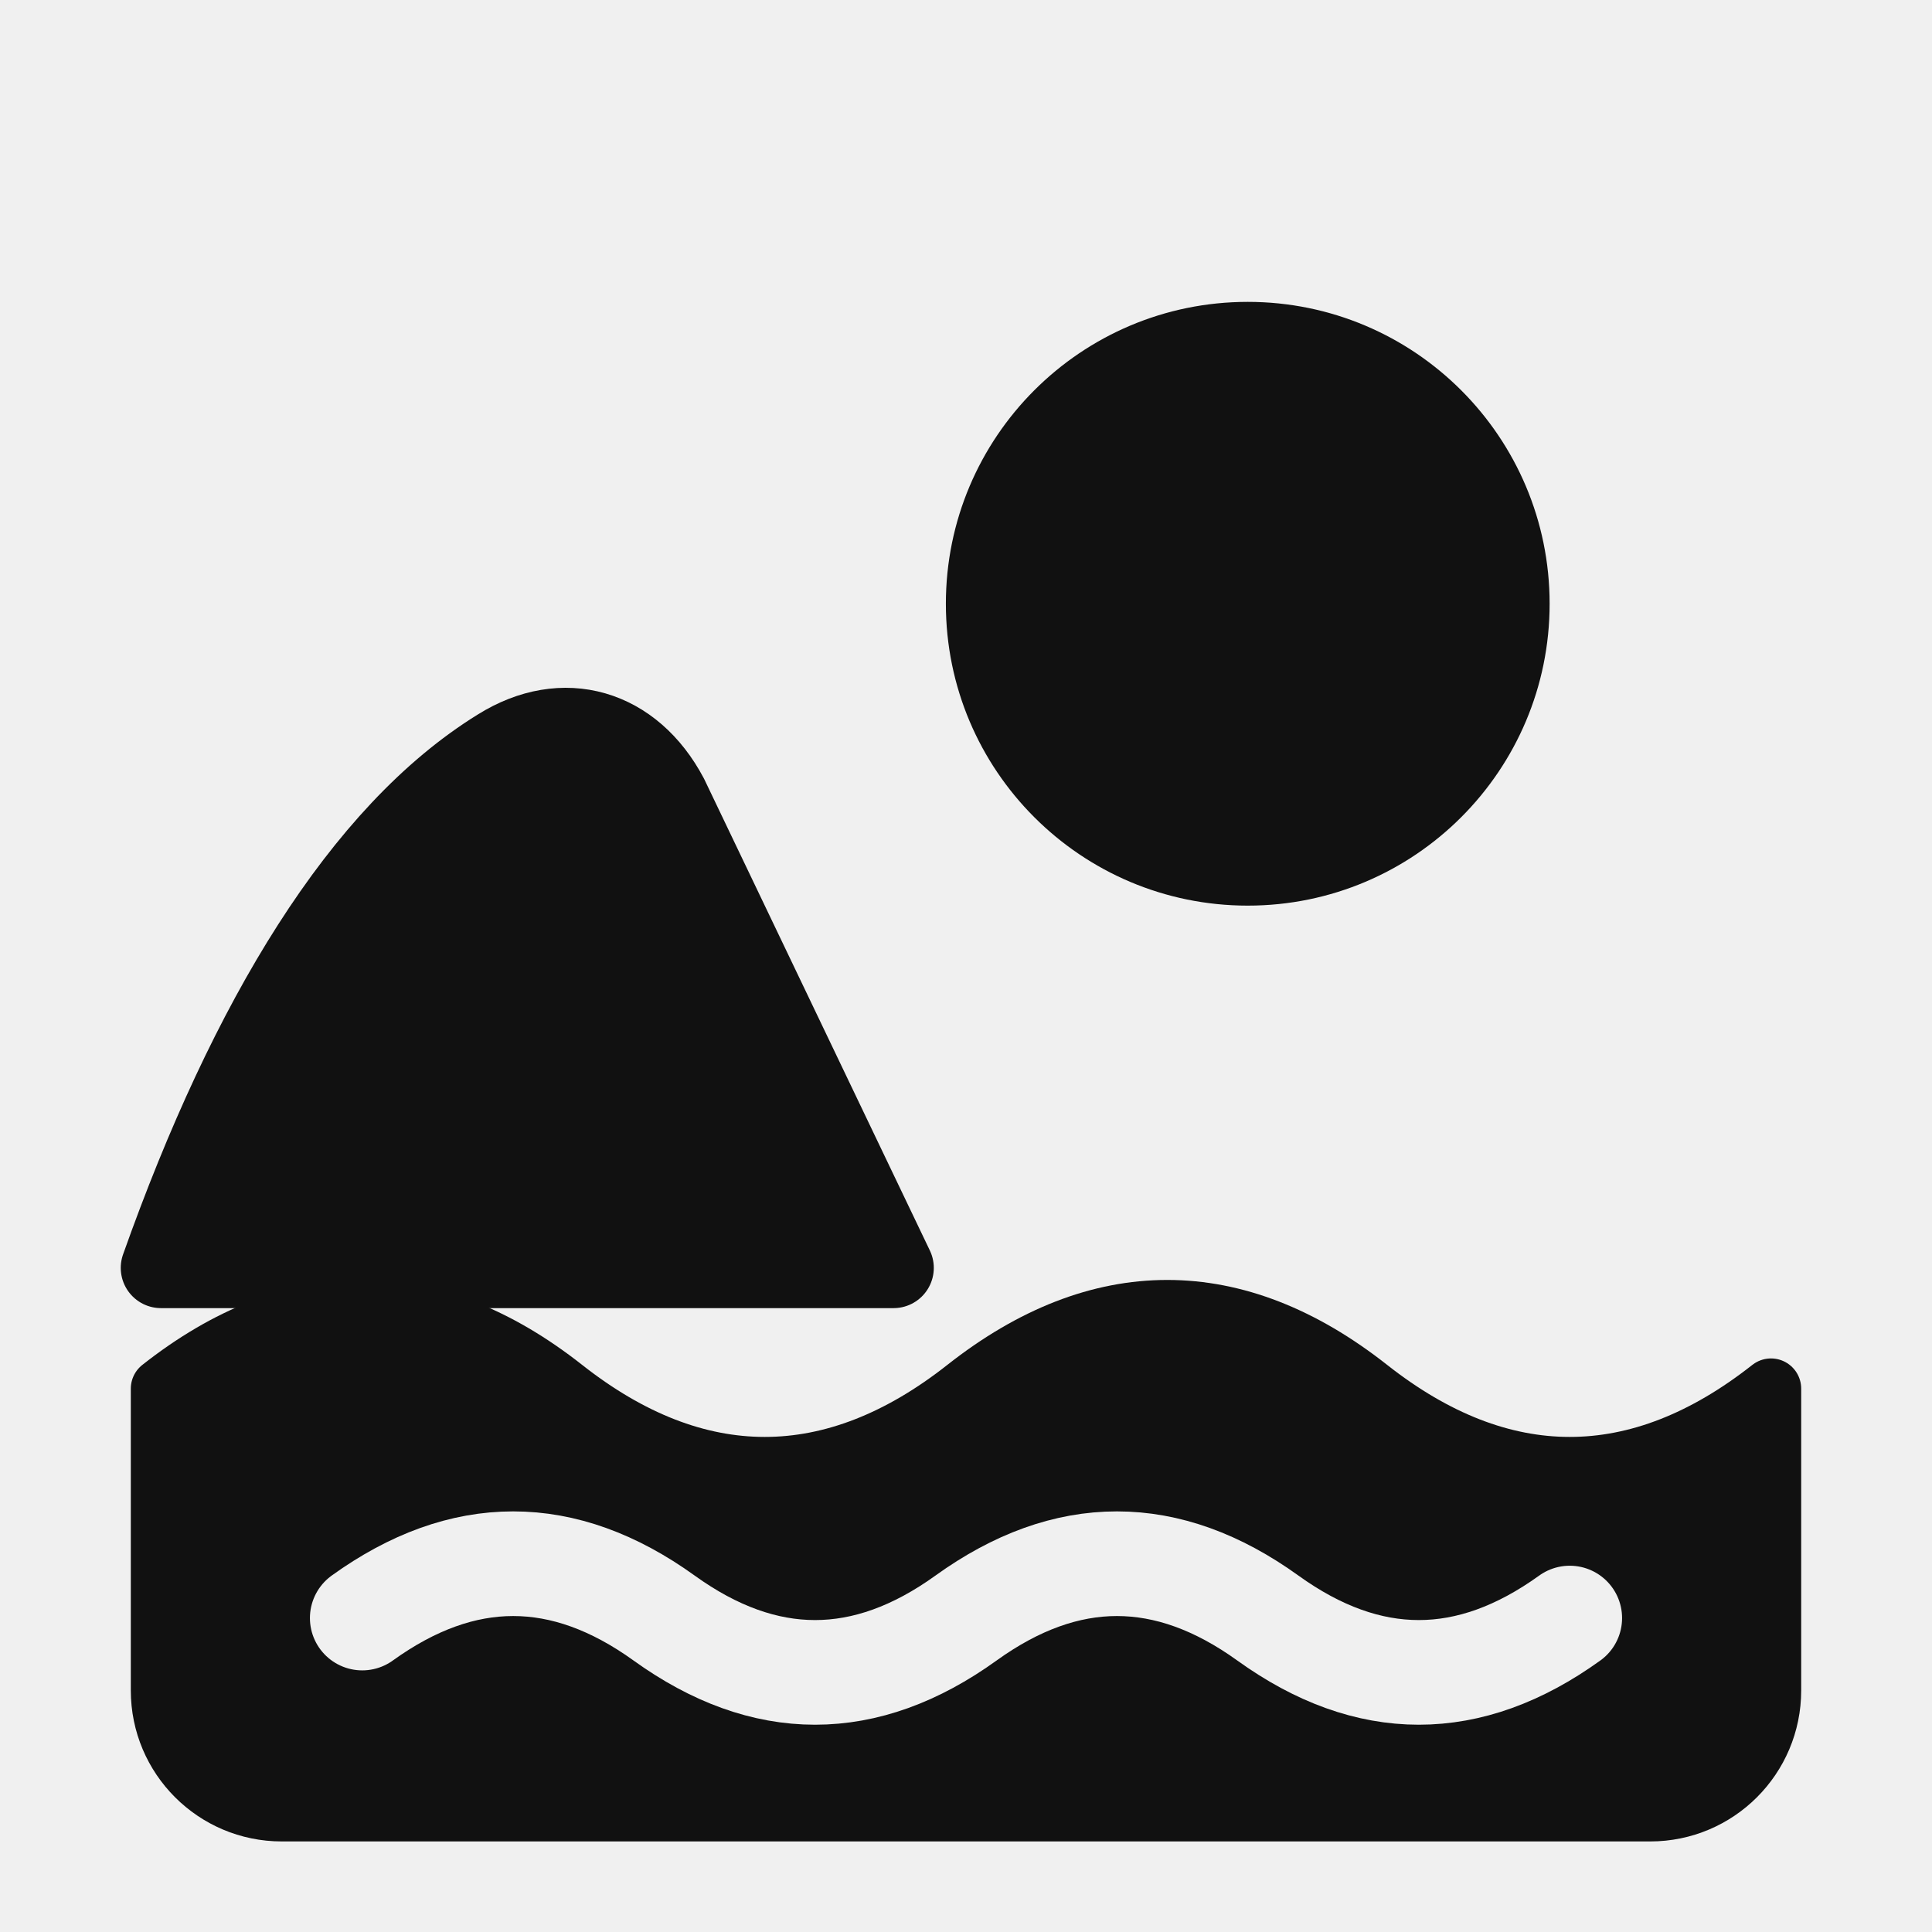
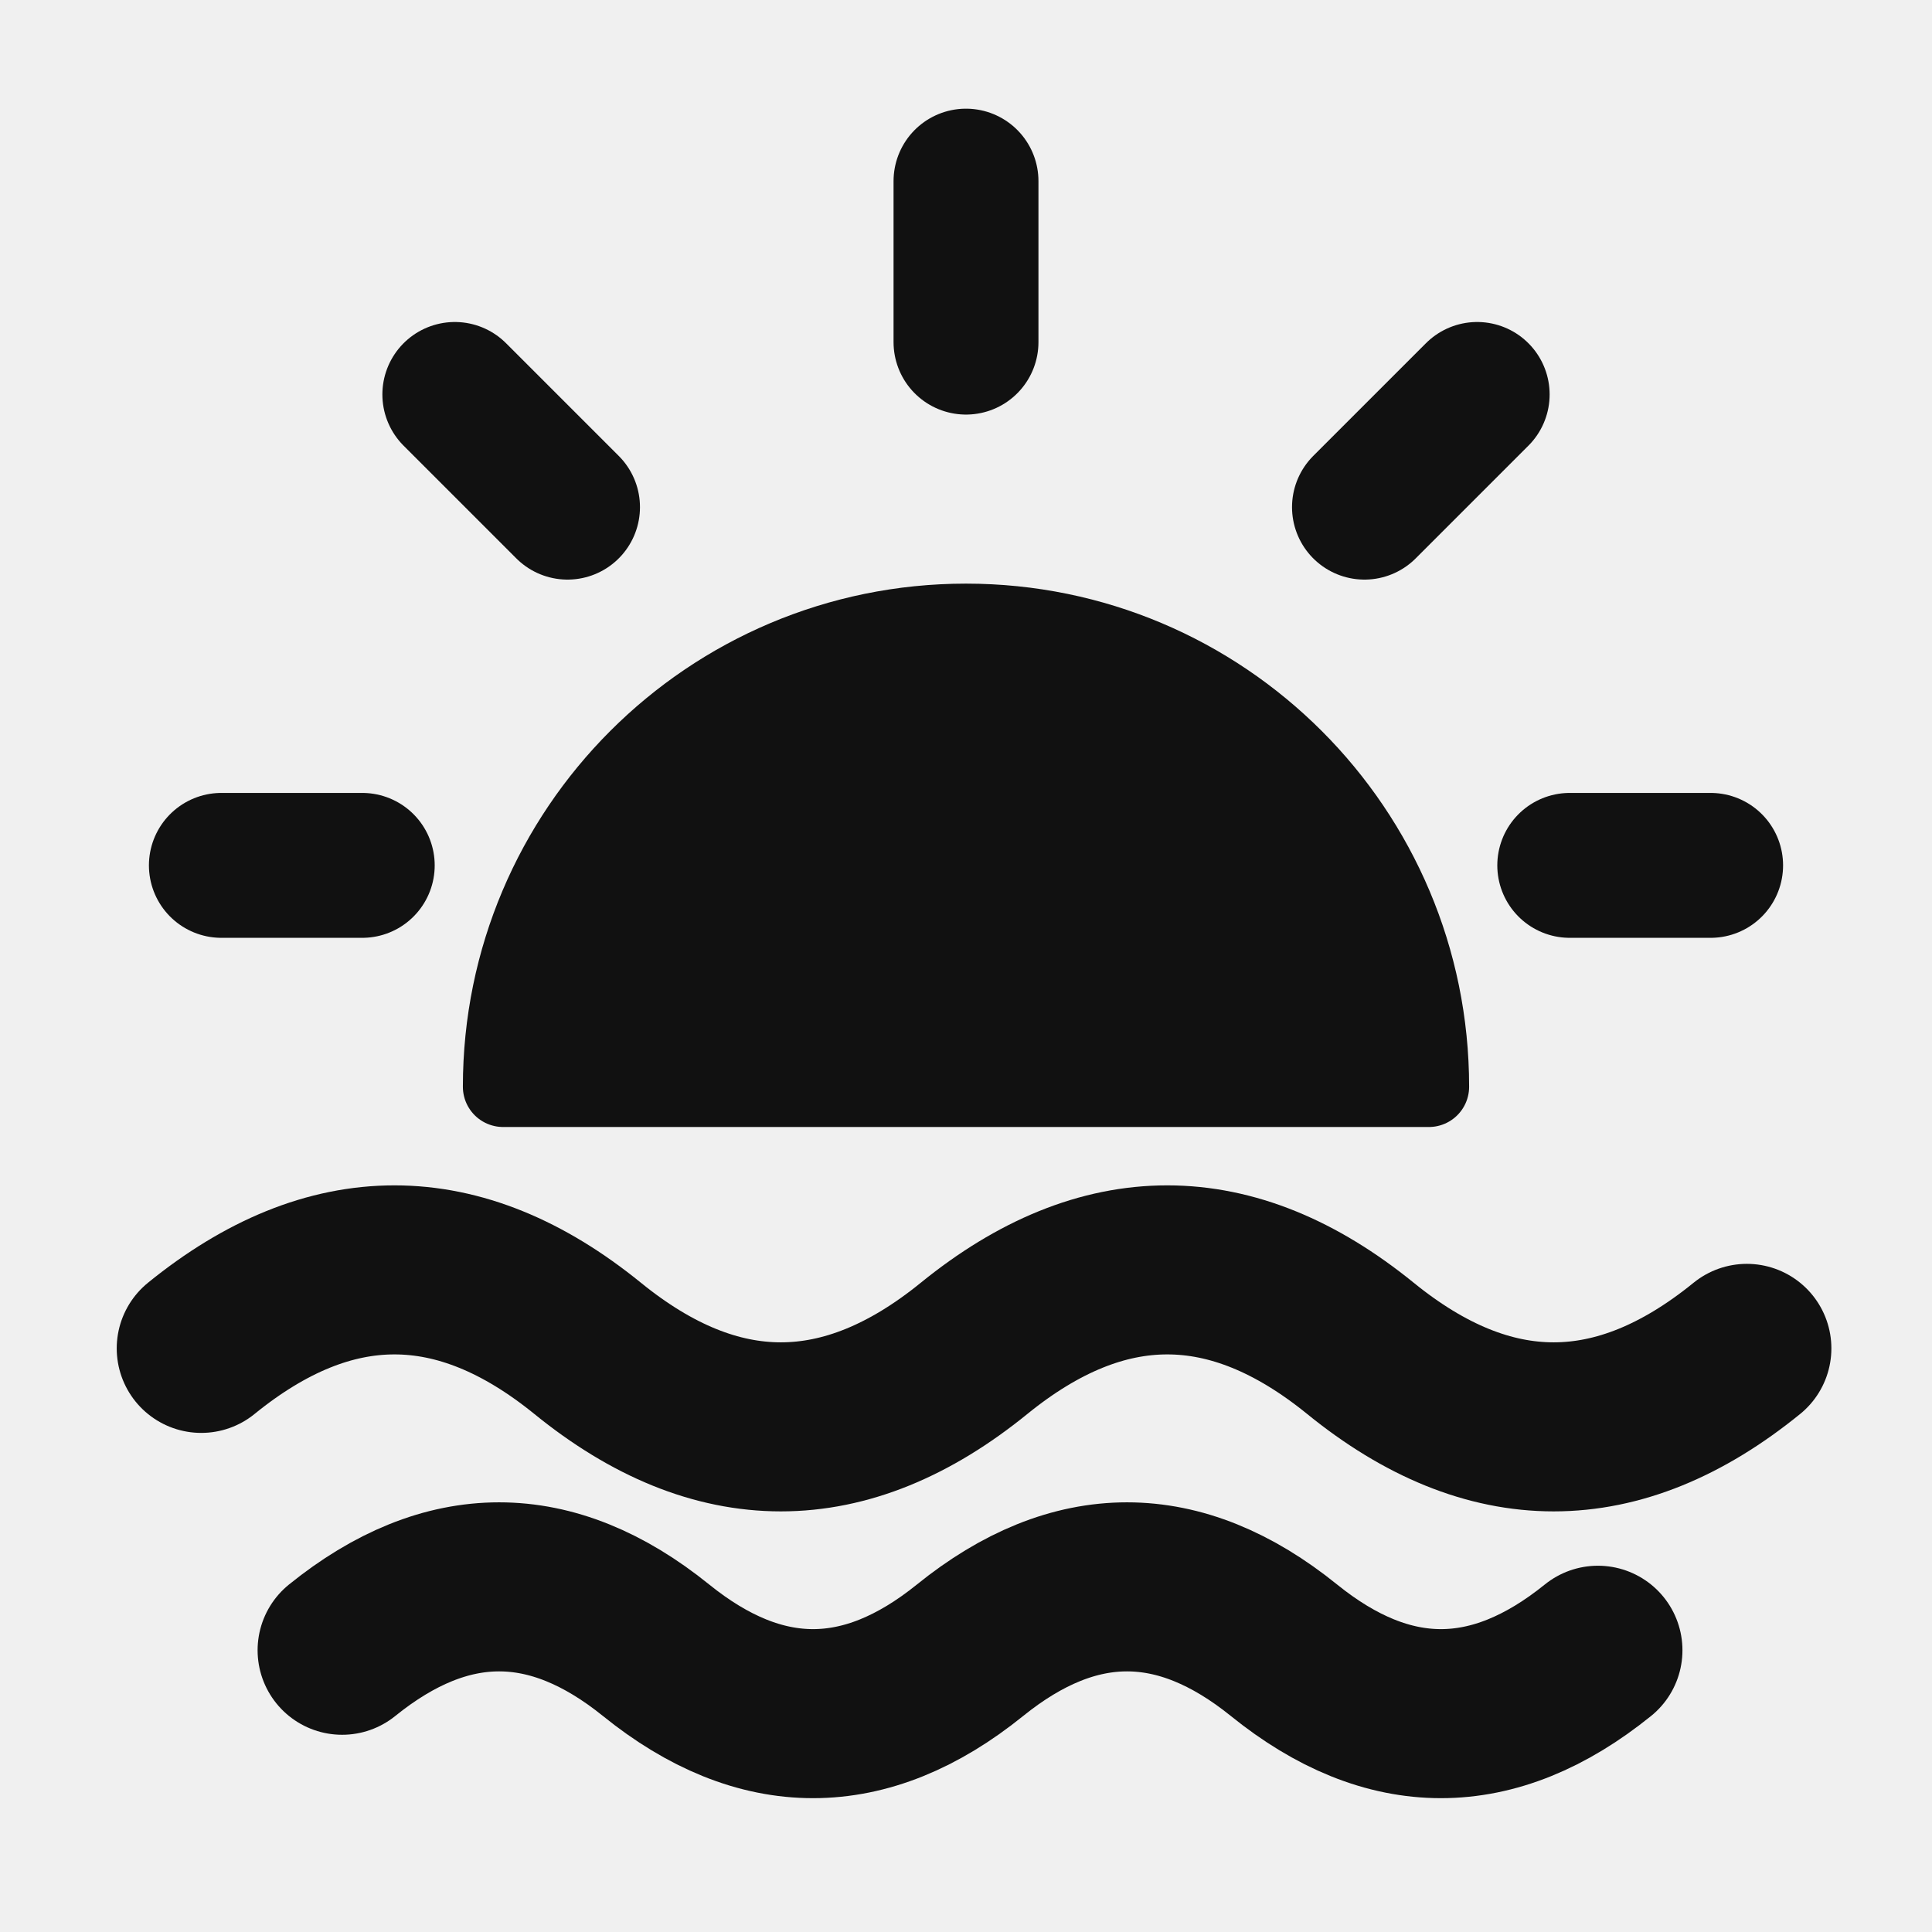
<svg xmlns="http://www.w3.org/2000/svg" viewBox="0 0 48 48" width="48" height="48">
-   <defs>
-     <mask id="mnature-2">
-       <rect width="48" height="48" fill="#fff" />
-       <g fill="#000">
-         <path d="M9 40.2c2.5-1.8 5-1.8 7.5 0s5 1.8 7.5 0 5-1.8 7.5 0 5 1.8 7.5 0" fill="none" stroke="#000" stroke-width="2.6" stroke-linecap="round" />
-       </g>
-     </mask>
-   </defs>
-   <g mask="url(#mnature-2)" fill="#111111">
-     <circle cx="31" cy="15" r="7.5" />
-     <path d="M4 31.5c2.2-6.2 5-10.8 8.4-12.9 1.6-1 3.3-.5 4.2 1.2l5.6 11.7z" stroke="#111111" stroke-width="2" stroke-linecap="round" stroke-linejoin="round" />
-     <path d="M4 34.5c3.3-2.6 6.7-2.6 10 0s6.7 2.6 10 0 6.7-2.6 10 0 6.7 2.6 10 0V42a3 3 0 01-3 3H7a3 3 0 01-3-3z" stroke="#111111" stroke-width="1.5" stroke-linecap="round" stroke-linejoin="round" />
+   <g fill="#111111">
+     <path d="M12.5 27a11.5 11.5 0 0123 0z" stroke="#111111" stroke-width="2" stroke-linecap="round" stroke-linejoin="round" />
+     <path d="M24 4.5v4M11.3 9.8l2.8 2.8M36.7 9.8l-2.8 2.8M5.5 21.5h3.5M39 21.5h3.5" fill="none" stroke="#111111" stroke-width="3.6" stroke-linecap="round" stroke-linejoin="round" />
+     <path d="M5 33.5c3.2-2.6 6.4-2.6 9.6 0s6.4 2.6 9.6 0 6.4-2.6 9.6 0 6.4 2.6 9.6 0M8.5 41c2.6-2.1 5.2-2.1 7.8 0s5.2 2.1 7.8 0 5.2-2.1 7.8 0 5.2 2.1 7.8 0" fill="none" stroke="#111111" stroke-width="4.2" stroke-linecap="round" stroke-linejoin="round" />
  </g>
</svg>
